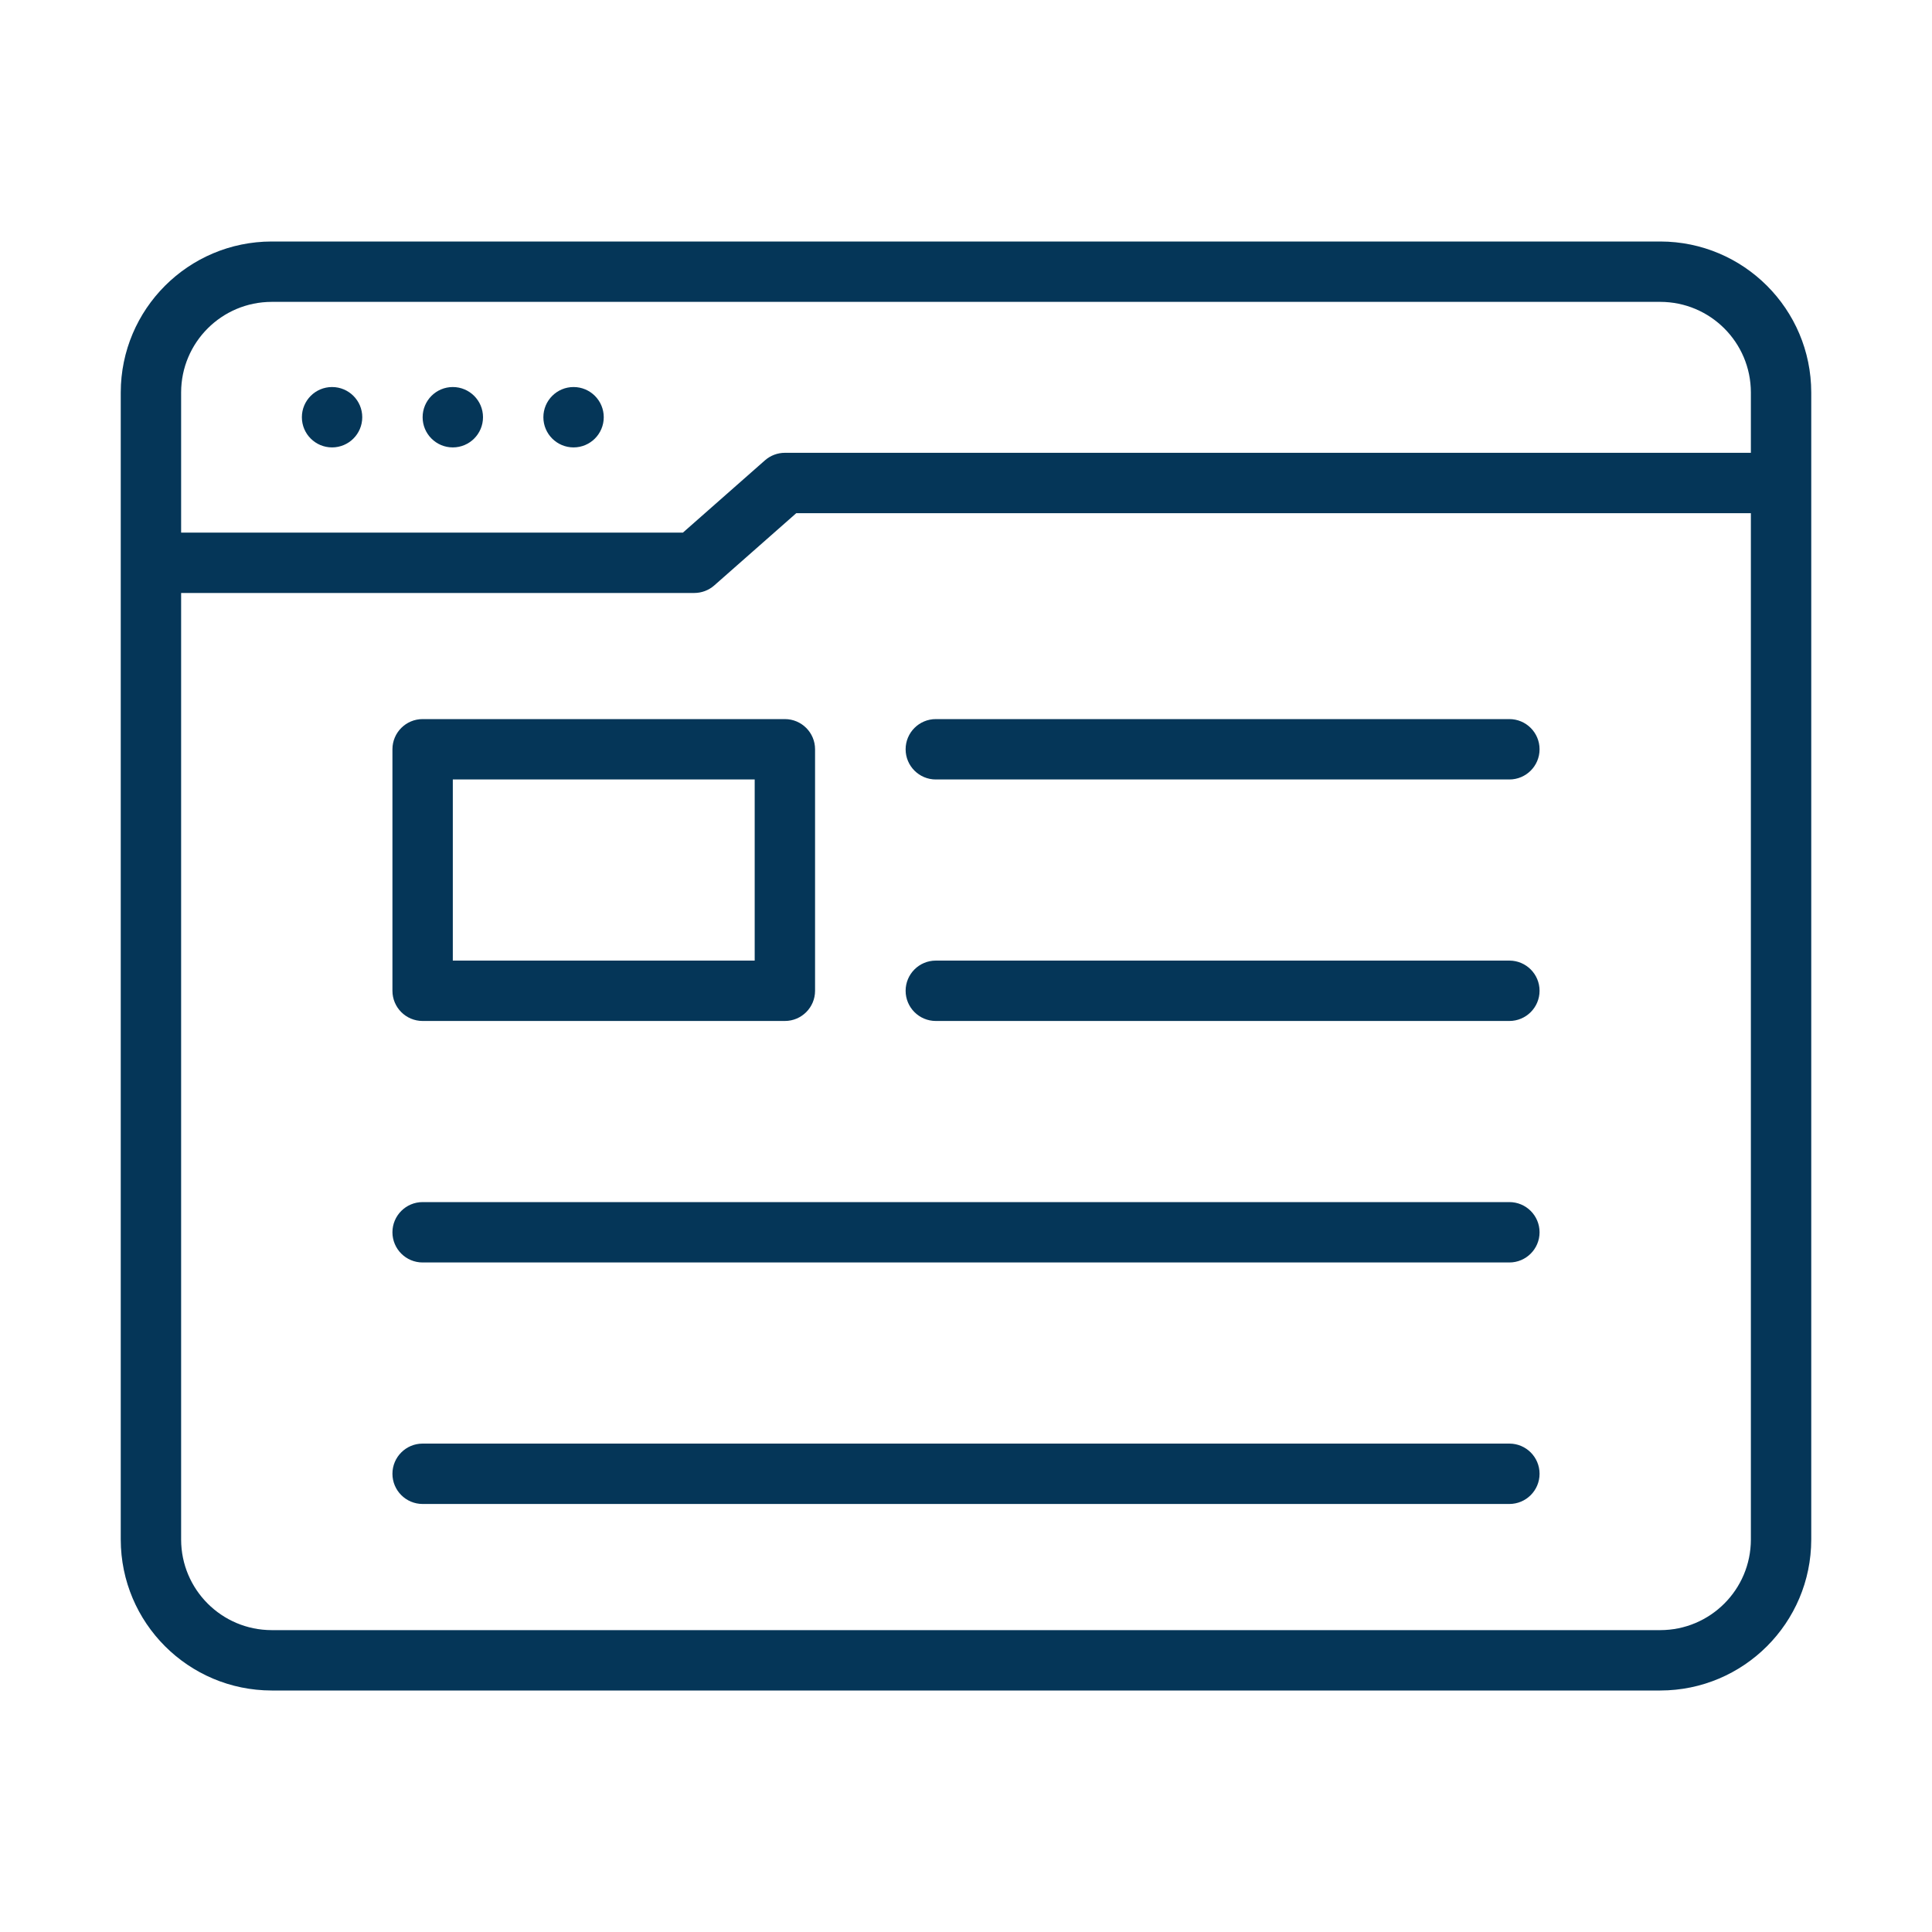
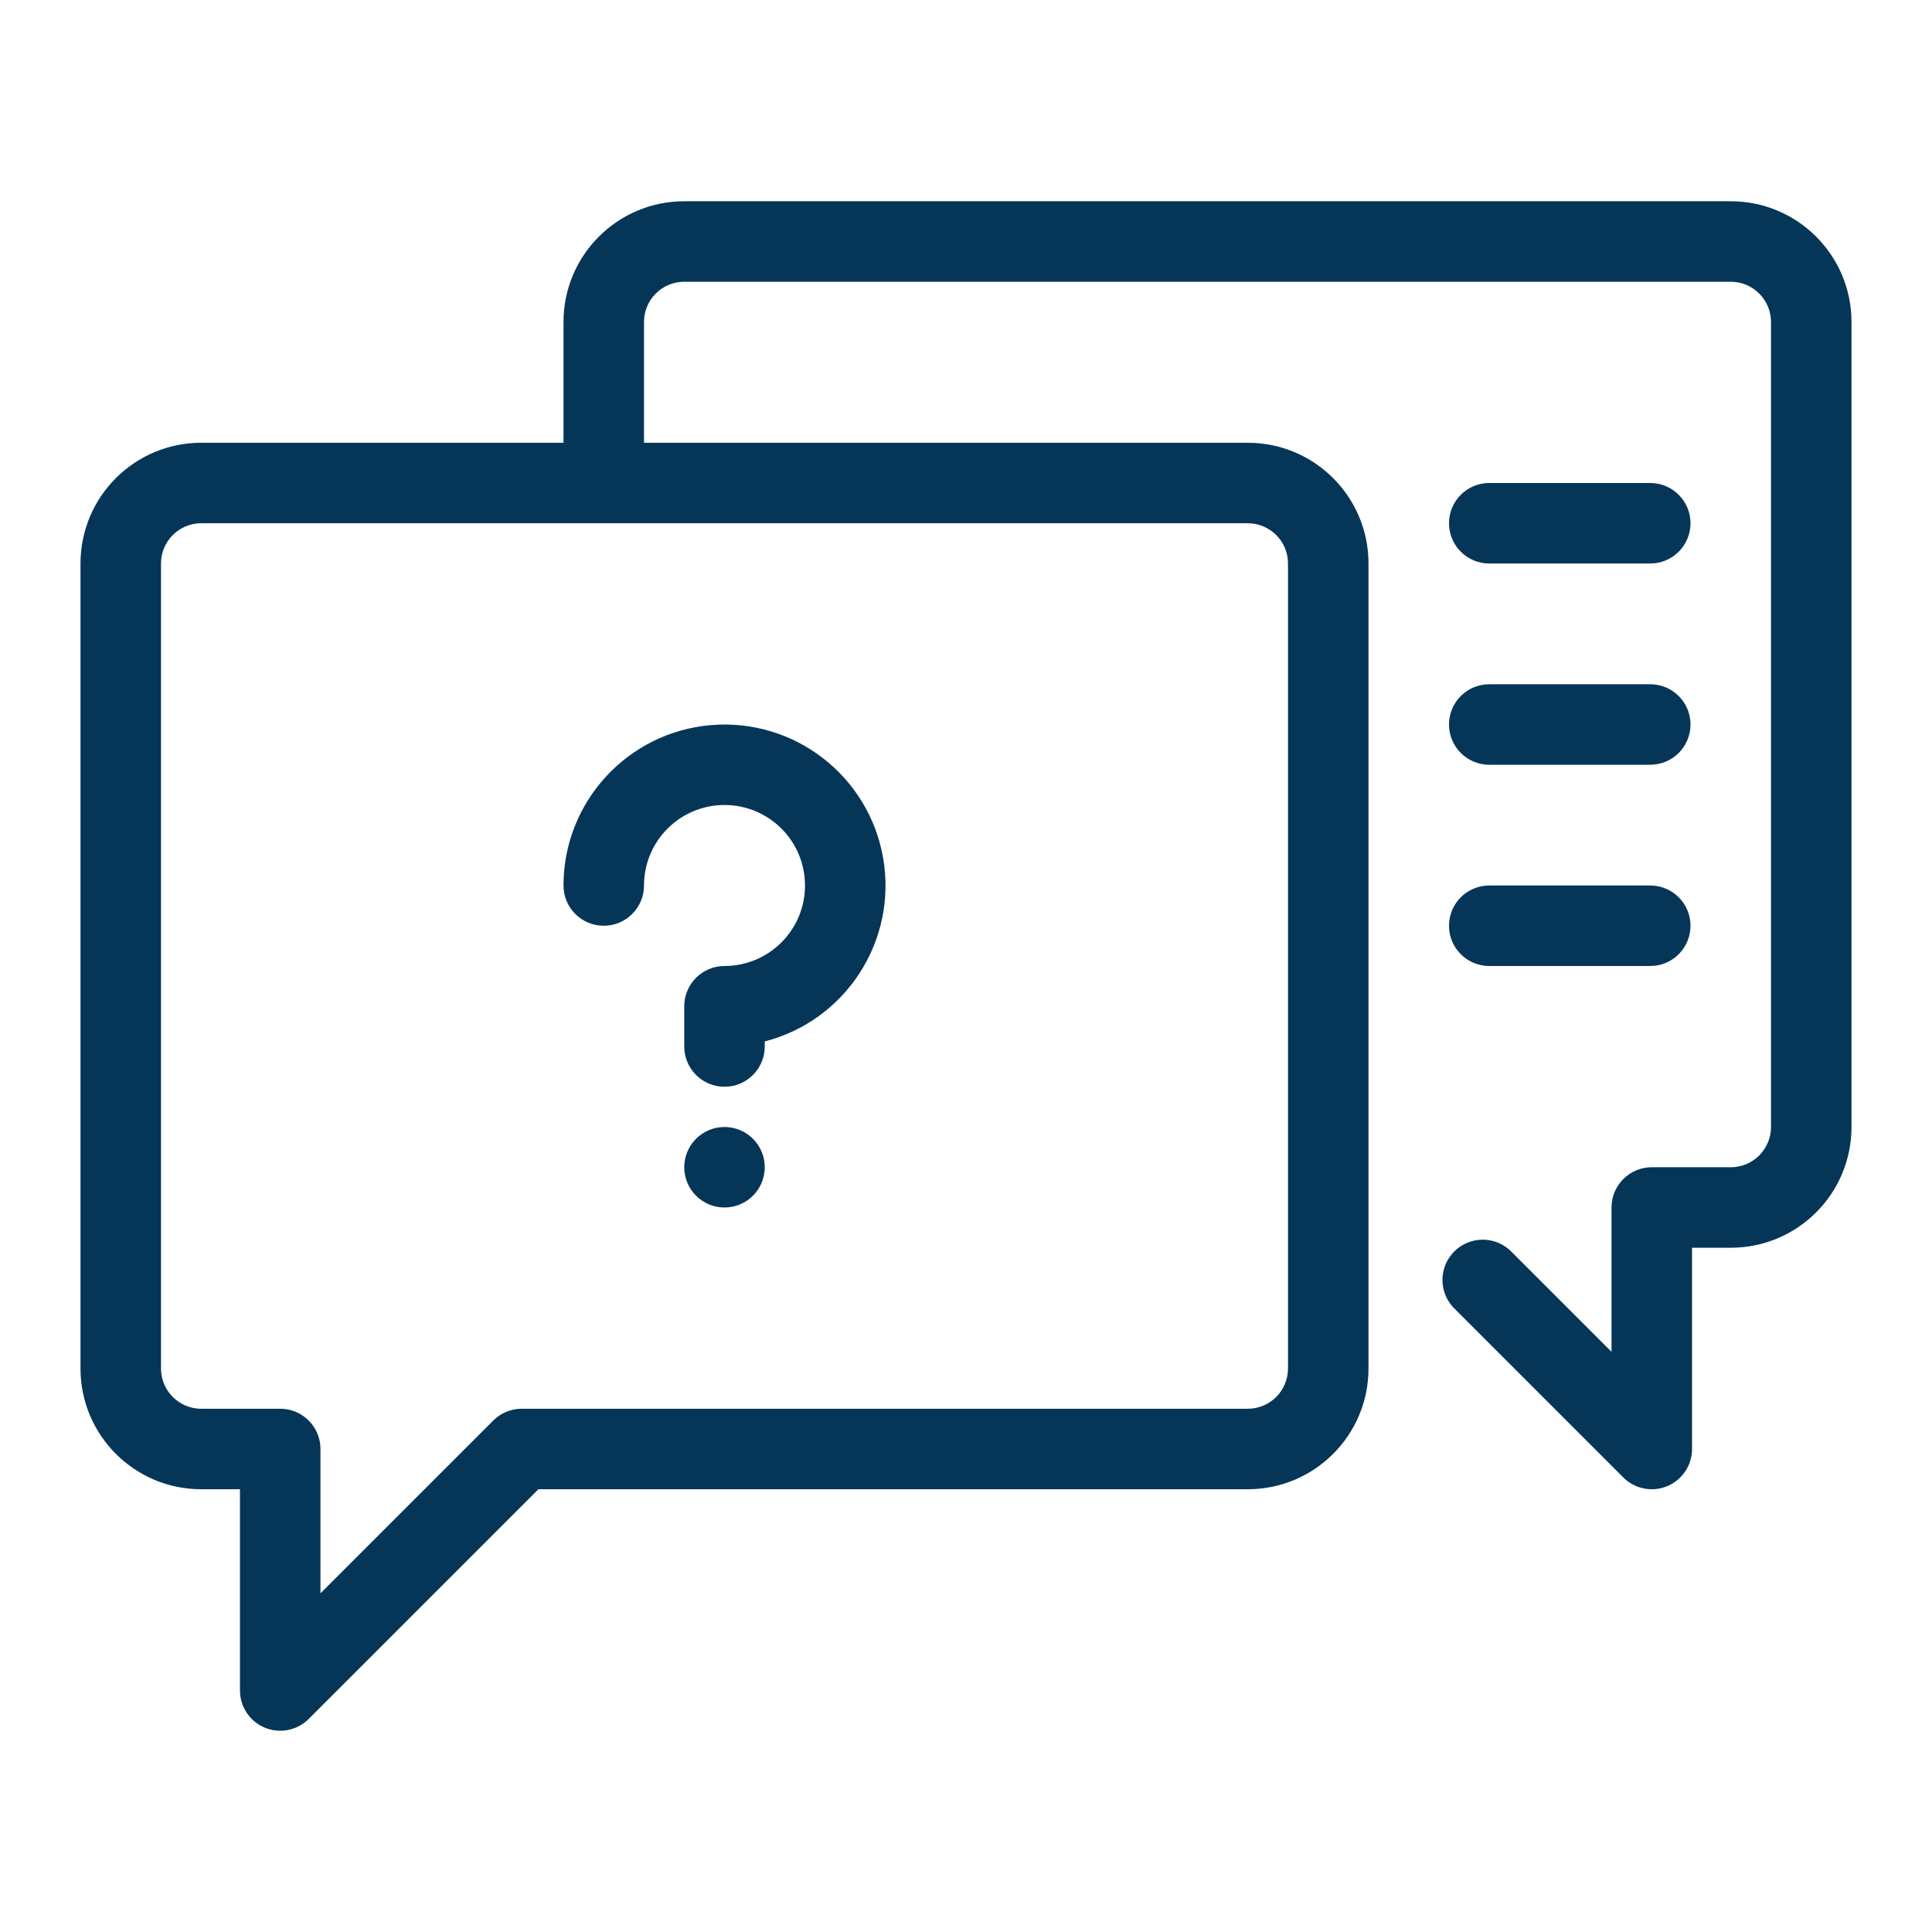
- <svg xmlns="http://www.w3.org/2000/svg" id="Line" viewBox="0 0 64 64" width="100px" height="100px">
-   <path d="M55,8H9a5.006,5.006,0,0,0-5,5V51a5.006,5.006,0,0,0,5,5H55a5.006,5.006,0,0,0,5-5V13A5.006,5.006,0,0,0,55,8Zm3,43a3.003,3.003,0,0,1-3,3H9a3.003,3.003,0,0,1-3-3V19.643H23a1.0 1,0,0,0,.661-.25L26.377,17H58Zm0-36H26a1.0 1,0,0,0-.661.25l-2.716,2.393H6V13a3.003,3.003,0,0,1,3-3H55a3.003,3.003,0,0,1,3,3Z" fill="#053658" />
-   <path d="M11,12.821a1,1,0,0,0,0,2A1,1,0,0,0,11,12.821Z" fill="#053658" />
-   <path d="M15,12.821a1,1,0,0,0,0,2A1,1,0,0,0,15,12.821Z" fill="#053658" />
-   <path d="M19,12.821a1,1,0,0,0,0,2A1,1,0,0,0,19,12.821Z" fill="#053658" />
-   <path d="M14,23.821a1.0 1,0,0,0-1,1v8a1.0 1,0,0,0,1,1H26a1.0 1,0,0,0,1-1v-8a1.0 1,0,0,0-1-1Zm11,8H15v-6H25Z" fill="#053658" />
-   <path d="M31,25.821H50a1,1,0,0,0,0-2H31A1,1,0,0,0,31,25.821Z" fill="#053658" />
-   <path d="M31,33.821H50a1,1,0,0,0,0-2H31A1,1,0,0,0,31,33.821Z" fill="#053658" />
-   <path d="M50,39.821H14a1,1,0,0,0,0,2H50A1,1,0,0,0,50,39.821Z" fill="#053658" />
-   <path d="M50,47.821H14a1,1,0,0,0,0,2H50A1,1,0,0,0,50,47.821Z" fill="#053658" />
+ <svg xmlns="http://www.w3.org/2000/svg" viewBox="0 0 48 48" width="100px" height="100px">
+   <g id="Icons">
+     <circle cx="18" cy="29" r="1" fill="#053658" />
+     <path d="M15,23a1,1,0,0,0,1-1,2,2,0,1,1,2,2,1,1,0,0,0-1,1v1a1,1,0,0,0,2,0v-.126A4,4,0,1,0,14,22,1,1,0,0,0,15,23Z" fill="#053658" />
+     <path d="M43,5H17a3,3,0,0,0-3,3v3H5a3,3,0,0,0-3,3V34a3,3,0,0,0,3,3h.962v5a1,1,0,0,0,1.707.707L13.376,37H31a3,3,0,0,0,3-3V14a3,3,0,0,0-3-3H16V8a1,1,0,0,1,1-1H43a1,1,0,0,1,1,1V28a1,1,0,0,1-1,1H41.038a1,1,0,0,0-1,1v3.586l-2.481-2.481a1,1,0,1,0-1.414,1.414l4.188,4.188A1,1,0,0,0,42.038,36V31H43a3,3,0,0,0,3-3V8A3,3,0,0,0,43,5ZM32,14V34a1,1,0,0,1-1,1H12.962a1,1,0,0,0-.707.293L7.962,39.586V36a1,1,0,0,0-1-1H5a1,1,0,0,1-1-1V14a1,1,0,0,1,1-1H31A1,1,0,0,1,32,14Z" fill="#053658" />
+     <path d="M37,14h4a1,1,0,0,0,0-2H37a1,1,0,0,0,0,2Z" fill="#053658" />
+     <path d="M37,19h4a1,1,0,0,0,0-2H37a1,1,0,0,0,0,2Z" fill="#053658" />
+     <path d="M37,24h4a1,1,0,0,0,0-2H37a1,1,0,0,0,0,2Z" fill="#053658" />
+   </g>
</svg>
